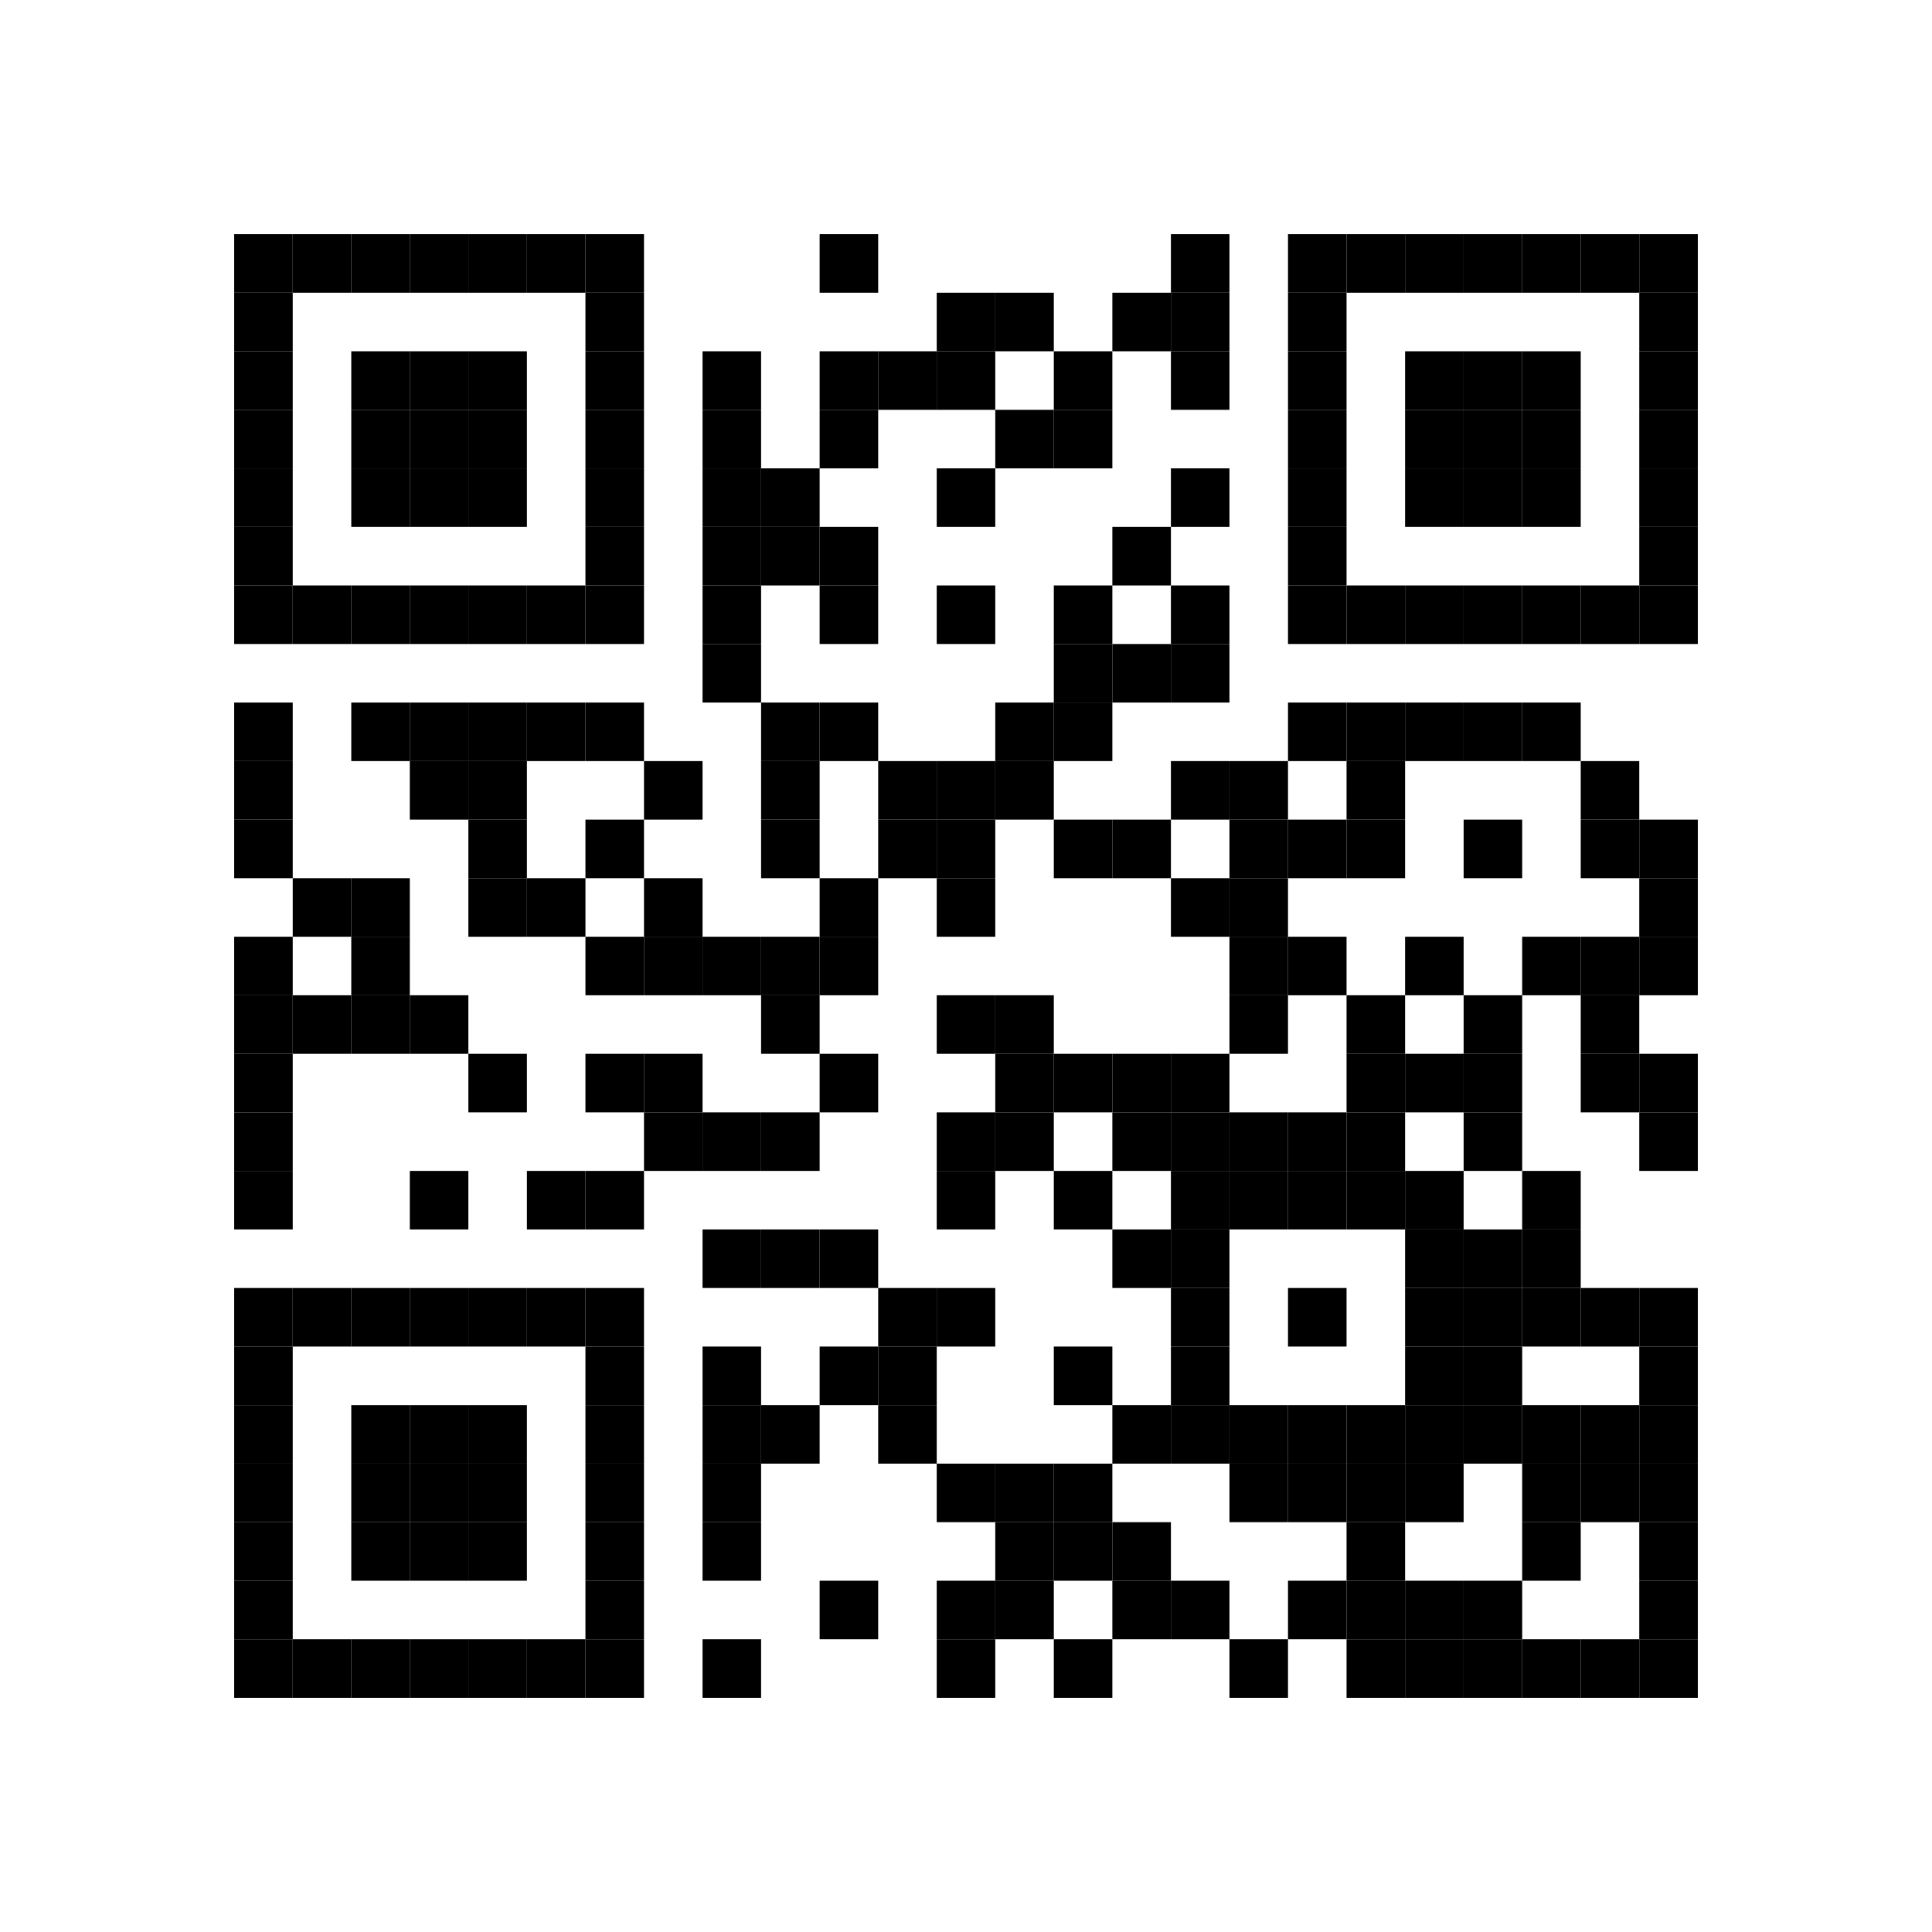
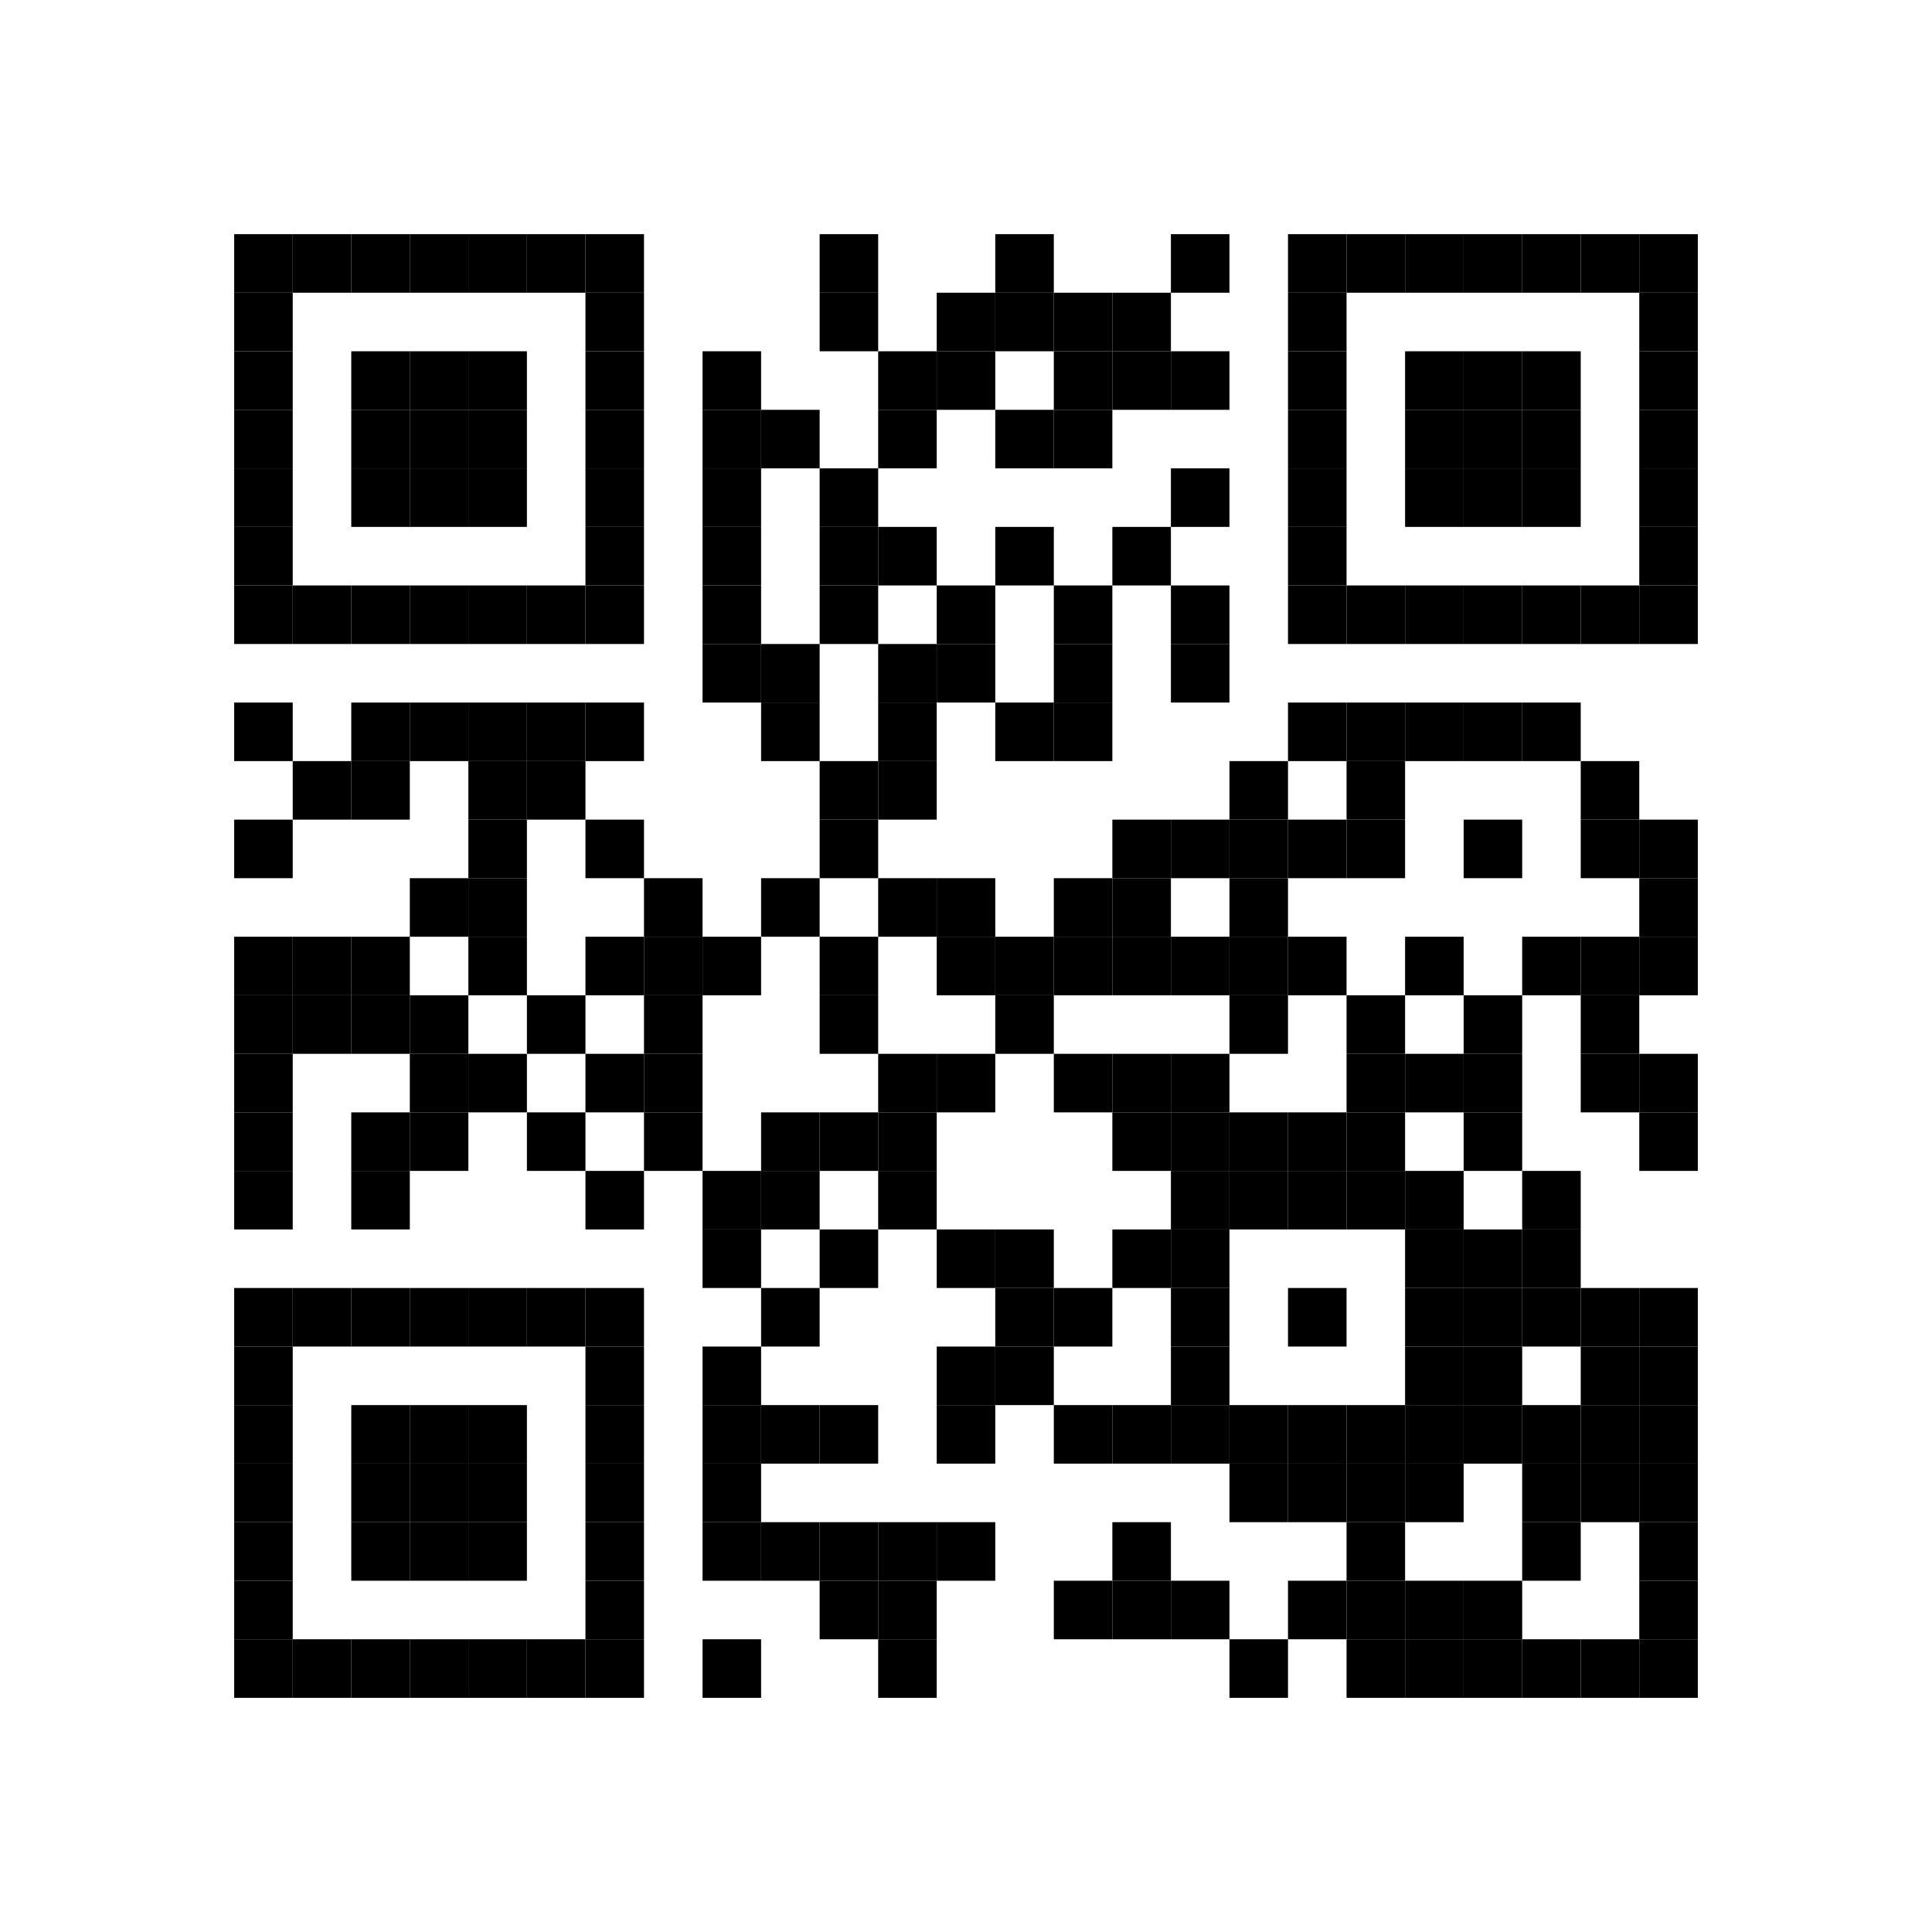
<svg xmlns="http://www.w3.org/2000/svg" xmlns:xlink="http://www.w3.org/1999/xlink" version="1.1" baseProfile="full" width="132" height="132" viewBox="0 0 132 132">
  <rect x="0" y="0" width="132" height="132" fill="rgb(255,255,255)" fill-opacity="1.00" />
  <defs>
    <rect id="p" width="4" height="4" />
  </defs>
  <g fill="rgb(0,0,0)" fill-opacity="1.00">
    <use x="16" y="16" xlink:href="#p" />
    <use x="20" y="16" xlink:href="#p" />
    <use x="24" y="16" xlink:href="#p" />
    <use x="28" y="16" xlink:href="#p" />
    <use x="32" y="16" xlink:href="#p" />
    <use x="36" y="16" xlink:href="#p" />
    <use x="40" y="16" xlink:href="#p" />
    <use x="56" y="16" xlink:href="#p" />
+     <use x="68" y="16" xlink:href="#p" />
    <use x="80" y="16" xlink:href="#p" />
    <use x="88" y="16" xlink:href="#p" />
    <use x="92" y="16" xlink:href="#p" />
    <use x="96" y="16" xlink:href="#p" />
    <use x="100" y="16" xlink:href="#p" />
    <use x="104" y="16" xlink:href="#p" />
    <use x="108" y="16" xlink:href="#p" />
    <use x="112" y="16" xlink:href="#p" />
    <use x="16" y="20" xlink:href="#p" />
    <use x="40" y="20" xlink:href="#p" />
+     <use x="56" y="20" xlink:href="#p" />
    <use x="64" y="20" xlink:href="#p" />
    <use x="68" y="20" xlink:href="#p" />
+     <use x="72" y="20" xlink:href="#p" />
    <use x="76" y="20" xlink:href="#p" />
-     <use x="80" y="20" xlink:href="#p" />
    <use x="88" y="20" xlink:href="#p" />
    <use x="112" y="20" xlink:href="#p" />
    <use x="16" y="24" xlink:href="#p" />
    <use x="24" y="24" xlink:href="#p" />
    <use x="28" y="24" xlink:href="#p" />
    <use x="32" y="24" xlink:href="#p" />
    <use x="40" y="24" xlink:href="#p" />
    <use x="48" y="24" xlink:href="#p" />
-     <use x="56" y="24" xlink:href="#p" />
    <use x="60" y="24" xlink:href="#p" />
    <use x="64" y="24" xlink:href="#p" />
    <use x="72" y="24" xlink:href="#p" />
+     <use x="76" y="24" xlink:href="#p" />
    <use x="80" y="24" xlink:href="#p" />
    <use x="88" y="24" xlink:href="#p" />
    <use x="96" y="24" xlink:href="#p" />
    <use x="100" y="24" xlink:href="#p" />
    <use x="104" y="24" xlink:href="#p" />
    <use x="112" y="24" xlink:href="#p" />
    <use x="16" y="28" xlink:href="#p" />
    <use x="24" y="28" xlink:href="#p" />
    <use x="28" y="28" xlink:href="#p" />
    <use x="32" y="28" xlink:href="#p" />
    <use x="40" y="28" xlink:href="#p" />
    <use x="48" y="28" xlink:href="#p" />
-     <use x="56" y="28" xlink:href="#p" />
+     <use x="52" y="28" xlink:href="#p" />
+     <use x="60" y="28" xlink:href="#p" />
    <use x="68" y="28" xlink:href="#p" />
    <use x="72" y="28" xlink:href="#p" />
    <use x="88" y="28" xlink:href="#p" />
    <use x="96" y="28" xlink:href="#p" />
    <use x="100" y="28" xlink:href="#p" />
    <use x="104" y="28" xlink:href="#p" />
    <use x="112" y="28" xlink:href="#p" />
    <use x="16" y="32" xlink:href="#p" />
    <use x="24" y="32" xlink:href="#p" />
    <use x="28" y="32" xlink:href="#p" />
    <use x="32" y="32" xlink:href="#p" />
    <use x="40" y="32" xlink:href="#p" />
    <use x="48" y="32" xlink:href="#p" />
-     <use x="52" y="32" xlink:href="#p" />
-     <use x="64" y="32" xlink:href="#p" />
+     <use x="56" y="32" xlink:href="#p" />
    <use x="80" y="32" xlink:href="#p" />
    <use x="88" y="32" xlink:href="#p" />
    <use x="96" y="32" xlink:href="#p" />
    <use x="100" y="32" xlink:href="#p" />
    <use x="104" y="32" xlink:href="#p" />
    <use x="112" y="32" xlink:href="#p" />
    <use x="16" y="36" xlink:href="#p" />
    <use x="40" y="36" xlink:href="#p" />
    <use x="48" y="36" xlink:href="#p" />
-     <use x="52" y="36" xlink:href="#p" />
    <use x="56" y="36" xlink:href="#p" />
+     <use x="60" y="36" xlink:href="#p" />
+     <use x="68" y="36" xlink:href="#p" />
    <use x="76" y="36" xlink:href="#p" />
    <use x="88" y="36" xlink:href="#p" />
    <use x="112" y="36" xlink:href="#p" />
    <use x="16" y="40" xlink:href="#p" />
    <use x="20" y="40" xlink:href="#p" />
    <use x="24" y="40" xlink:href="#p" />
    <use x="28" y="40" xlink:href="#p" />
    <use x="32" y="40" xlink:href="#p" />
    <use x="36" y="40" xlink:href="#p" />
    <use x="40" y="40" xlink:href="#p" />
    <use x="48" y="40" xlink:href="#p" />
    <use x="56" y="40" xlink:href="#p" />
    <use x="64" y="40" xlink:href="#p" />
    <use x="72" y="40" xlink:href="#p" />
    <use x="80" y="40" xlink:href="#p" />
    <use x="88" y="40" xlink:href="#p" />
    <use x="92" y="40" xlink:href="#p" />
    <use x="96" y="40" xlink:href="#p" />
    <use x="100" y="40" xlink:href="#p" />
    <use x="104" y="40" xlink:href="#p" />
    <use x="108" y="40" xlink:href="#p" />
    <use x="112" y="40" xlink:href="#p" />
    <use x="48" y="44" xlink:href="#p" />
+     <use x="52" y="44" xlink:href="#p" />
+     <use x="60" y="44" xlink:href="#p" />
+     <use x="64" y="44" xlink:href="#p" />
    <use x="72" y="44" xlink:href="#p" />
-     <use x="76" y="44" xlink:href="#p" />
    <use x="80" y="44" xlink:href="#p" />
    <use x="16" y="48" xlink:href="#p" />
    <use x="24" y="48" xlink:href="#p" />
    <use x="28" y="48" xlink:href="#p" />
    <use x="32" y="48" xlink:href="#p" />
    <use x="36" y="48" xlink:href="#p" />
    <use x="40" y="48" xlink:href="#p" />
    <use x="52" y="48" xlink:href="#p" />
-     <use x="56" y="48" xlink:href="#p" />
+     <use x="60" y="48" xlink:href="#p" />
    <use x="68" y="48" xlink:href="#p" />
    <use x="72" y="48" xlink:href="#p" />
    <use x="88" y="48" xlink:href="#p" />
    <use x="92" y="48" xlink:href="#p" />
    <use x="96" y="48" xlink:href="#p" />
    <use x="100" y="48" xlink:href="#p" />
    <use x="104" y="48" xlink:href="#p" />
-     <use x="16" y="52" xlink:href="#p" />
-     <use x="28" y="52" xlink:href="#p" />
+     <use x="20" y="52" xlink:href="#p" />
+     <use x="24" y="52" xlink:href="#p" />
    <use x="32" y="52" xlink:href="#p" />
-     <use x="44" y="52" xlink:href="#p" />
-     <use x="52" y="52" xlink:href="#p" />
+     <use x="36" y="52" xlink:href="#p" />
+     <use x="56" y="52" xlink:href="#p" />
    <use x="60" y="52" xlink:href="#p" />
-     <use x="64" y="52" xlink:href="#p" />
-     <use x="68" y="52" xlink:href="#p" />
-     <use x="80" y="52" xlink:href="#p" />
    <use x="84" y="52" xlink:href="#p" />
    <use x="92" y="52" xlink:href="#p" />
    <use x="108" y="52" xlink:href="#p" />
    <use x="16" y="56" xlink:href="#p" />
    <use x="32" y="56" xlink:href="#p" />
    <use x="40" y="56" xlink:href="#p" />
-     <use x="52" y="56" xlink:href="#p" />
-     <use x="60" y="56" xlink:href="#p" />
-     <use x="64" y="56" xlink:href="#p" />
-     <use x="72" y="56" xlink:href="#p" />
+     <use x="56" y="56" xlink:href="#p" />
    <use x="76" y="56" xlink:href="#p" />
+     <use x="80" y="56" xlink:href="#p" />
    <use x="84" y="56" xlink:href="#p" />
    <use x="88" y="56" xlink:href="#p" />
    <use x="92" y="56" xlink:href="#p" />
    <use x="100" y="56" xlink:href="#p" />
    <use x="108" y="56" xlink:href="#p" />
    <use x="112" y="56" xlink:href="#p" />
-     <use x="20" y="60" xlink:href="#p" />
-     <use x="24" y="60" xlink:href="#p" />
+     <use x="28" y="60" xlink:href="#p" />
    <use x="32" y="60" xlink:href="#p" />
-     <use x="36" y="60" xlink:href="#p" />
    <use x="44" y="60" xlink:href="#p" />
-     <use x="56" y="60" xlink:href="#p" />
+     <use x="52" y="60" xlink:href="#p" />
+     <use x="60" y="60" xlink:href="#p" />
    <use x="64" y="60" xlink:href="#p" />
-     <use x="80" y="60" xlink:href="#p" />
+     <use x="72" y="60" xlink:href="#p" />
+     <use x="76" y="60" xlink:href="#p" />
    <use x="84" y="60" xlink:href="#p" />
    <use x="112" y="60" xlink:href="#p" />
    <use x="16" y="64" xlink:href="#p" />
+     <use x="20" y="64" xlink:href="#p" />
    <use x="24" y="64" xlink:href="#p" />
+     <use x="32" y="64" xlink:href="#p" />
    <use x="40" y="64" xlink:href="#p" />
    <use x="44" y="64" xlink:href="#p" />
    <use x="48" y="64" xlink:href="#p" />
-     <use x="52" y="64" xlink:href="#p" />
    <use x="56" y="64" xlink:href="#p" />
+     <use x="64" y="64" xlink:href="#p" />
+     <use x="68" y="64" xlink:href="#p" />
+     <use x="72" y="64" xlink:href="#p" />
+     <use x="76" y="64" xlink:href="#p" />
+     <use x="80" y="64" xlink:href="#p" />
    <use x="84" y="64" xlink:href="#p" />
    <use x="88" y="64" xlink:href="#p" />
    <use x="96" y="64" xlink:href="#p" />
    <use x="104" y="64" xlink:href="#p" />
    <use x="108" y="64" xlink:href="#p" />
    <use x="112" y="64" xlink:href="#p" />
    <use x="16" y="68" xlink:href="#p" />
    <use x="20" y="68" xlink:href="#p" />
    <use x="24" y="68" xlink:href="#p" />
    <use x="28" y="68" xlink:href="#p" />
-     <use x="52" y="68" xlink:href="#p" />
-     <use x="64" y="68" xlink:href="#p" />
+     <use x="36" y="68" xlink:href="#p" />
+     <use x="44" y="68" xlink:href="#p" />
+     <use x="56" y="68" xlink:href="#p" />
    <use x="68" y="68" xlink:href="#p" />
    <use x="84" y="68" xlink:href="#p" />
    <use x="92" y="68" xlink:href="#p" />
    <use x="100" y="68" xlink:href="#p" />
    <use x="108" y="68" xlink:href="#p" />
    <use x="16" y="72" xlink:href="#p" />
+     <use x="28" y="72" xlink:href="#p" />
    <use x="32" y="72" xlink:href="#p" />
    <use x="40" y="72" xlink:href="#p" />
    <use x="44" y="72" xlink:href="#p" />
-     <use x="56" y="72" xlink:href="#p" />
-     <use x="68" y="72" xlink:href="#p" />
+     <use x="60" y="72" xlink:href="#p" />
+     <use x="64" y="72" xlink:href="#p" />
    <use x="72" y="72" xlink:href="#p" />
    <use x="76" y="72" xlink:href="#p" />
    <use x="80" y="72" xlink:href="#p" />
    <use x="92" y="72" xlink:href="#p" />
    <use x="96" y="72" xlink:href="#p" />
    <use x="100" y="72" xlink:href="#p" />
    <use x="108" y="72" xlink:href="#p" />
    <use x="112" y="72" xlink:href="#p" />
    <use x="16" y="76" xlink:href="#p" />
+     <use x="24" y="76" xlink:href="#p" />
+     <use x="28" y="76" xlink:href="#p" />
+     <use x="36" y="76" xlink:href="#p" />
    <use x="44" y="76" xlink:href="#p" />
-     <use x="48" y="76" xlink:href="#p" />
    <use x="52" y="76" xlink:href="#p" />
-     <use x="64" y="76" xlink:href="#p" />
-     <use x="68" y="76" xlink:href="#p" />
+     <use x="56" y="76" xlink:href="#p" />
+     <use x="60" y="76" xlink:href="#p" />
    <use x="76" y="76" xlink:href="#p" />
    <use x="80" y="76" xlink:href="#p" />
    <use x="84" y="76" xlink:href="#p" />
    <use x="88" y="76" xlink:href="#p" />
    <use x="92" y="76" xlink:href="#p" />
    <use x="100" y="76" xlink:href="#p" />
    <use x="112" y="76" xlink:href="#p" />
    <use x="16" y="80" xlink:href="#p" />
-     <use x="28" y="80" xlink:href="#p" />
-     <use x="36" y="80" xlink:href="#p" />
+     <use x="24" y="80" xlink:href="#p" />
    <use x="40" y="80" xlink:href="#p" />
-     <use x="64" y="80" xlink:href="#p" />
-     <use x="72" y="80" xlink:href="#p" />
+     <use x="48" y="80" xlink:href="#p" />
+     <use x="52" y="80" xlink:href="#p" />
+     <use x="60" y="80" xlink:href="#p" />
    <use x="80" y="80" xlink:href="#p" />
    <use x="84" y="80" xlink:href="#p" />
    <use x="88" y="80" xlink:href="#p" />
    <use x="92" y="80" xlink:href="#p" />
    <use x="96" y="80" xlink:href="#p" />
    <use x="104" y="80" xlink:href="#p" />
    <use x="48" y="84" xlink:href="#p" />
-     <use x="52" y="84" xlink:href="#p" />
    <use x="56" y="84" xlink:href="#p" />
+     <use x="64" y="84" xlink:href="#p" />
+     <use x="68" y="84" xlink:href="#p" />
    <use x="76" y="84" xlink:href="#p" />
    <use x="80" y="84" xlink:href="#p" />
    <use x="96" y="84" xlink:href="#p" />
    <use x="100" y="84" xlink:href="#p" />
    <use x="104" y="84" xlink:href="#p" />
    <use x="16" y="88" xlink:href="#p" />
    <use x="20" y="88" xlink:href="#p" />
    <use x="24" y="88" xlink:href="#p" />
    <use x="28" y="88" xlink:href="#p" />
    <use x="32" y="88" xlink:href="#p" />
    <use x="36" y="88" xlink:href="#p" />
    <use x="40" y="88" xlink:href="#p" />
-     <use x="60" y="88" xlink:href="#p" />
-     <use x="64" y="88" xlink:href="#p" />
+     <use x="52" y="88" xlink:href="#p" />
+     <use x="68" y="88" xlink:href="#p" />
+     <use x="72" y="88" xlink:href="#p" />
    <use x="80" y="88" xlink:href="#p" />
    <use x="88" y="88" xlink:href="#p" />
    <use x="96" y="88" xlink:href="#p" />
    <use x="100" y="88" xlink:href="#p" />
    <use x="104" y="88" xlink:href="#p" />
    <use x="108" y="88" xlink:href="#p" />
    <use x="112" y="88" xlink:href="#p" />
    <use x="16" y="92" xlink:href="#p" />
    <use x="40" y="92" xlink:href="#p" />
    <use x="48" y="92" xlink:href="#p" />
-     <use x="56" y="92" xlink:href="#p" />
-     <use x="60" y="92" xlink:href="#p" />
-     <use x="72" y="92" xlink:href="#p" />
+     <use x="64" y="92" xlink:href="#p" />
+     <use x="68" y="92" xlink:href="#p" />
    <use x="80" y="92" xlink:href="#p" />
    <use x="96" y="92" xlink:href="#p" />
    <use x="100" y="92" xlink:href="#p" />
+     <use x="108" y="92" xlink:href="#p" />
    <use x="112" y="92" xlink:href="#p" />
    <use x="16" y="96" xlink:href="#p" />
    <use x="24" y="96" xlink:href="#p" />
    <use x="28" y="96" xlink:href="#p" />
    <use x="32" y="96" xlink:href="#p" />
    <use x="40" y="96" xlink:href="#p" />
    <use x="48" y="96" xlink:href="#p" />
    <use x="52" y="96" xlink:href="#p" />
-     <use x="60" y="96" xlink:href="#p" />
+     <use x="56" y="96" xlink:href="#p" />
+     <use x="64" y="96" xlink:href="#p" />
+     <use x="72" y="96" xlink:href="#p" />
    <use x="76" y="96" xlink:href="#p" />
    <use x="80" y="96" xlink:href="#p" />
    <use x="84" y="96" xlink:href="#p" />
    <use x="88" y="96" xlink:href="#p" />
    <use x="92" y="96" xlink:href="#p" />
    <use x="96" y="96" xlink:href="#p" />
    <use x="100" y="96" xlink:href="#p" />
    <use x="104" y="96" xlink:href="#p" />
    <use x="108" y="96" xlink:href="#p" />
    <use x="112" y="96" xlink:href="#p" />
    <use x="16" y="100" xlink:href="#p" />
    <use x="24" y="100" xlink:href="#p" />
    <use x="28" y="100" xlink:href="#p" />
    <use x="32" y="100" xlink:href="#p" />
    <use x="40" y="100" xlink:href="#p" />
    <use x="48" y="100" xlink:href="#p" />
-     <use x="64" y="100" xlink:href="#p" />
-     <use x="68" y="100" xlink:href="#p" />
-     <use x="72" y="100" xlink:href="#p" />
    <use x="84" y="100" xlink:href="#p" />
    <use x="88" y="100" xlink:href="#p" />
    <use x="92" y="100" xlink:href="#p" />
    <use x="96" y="100" xlink:href="#p" />
    <use x="104" y="100" xlink:href="#p" />
    <use x="108" y="100" xlink:href="#p" />
    <use x="112" y="100" xlink:href="#p" />
    <use x="16" y="104" xlink:href="#p" />
    <use x="24" y="104" xlink:href="#p" />
    <use x="28" y="104" xlink:href="#p" />
    <use x="32" y="104" xlink:href="#p" />
    <use x="40" y="104" xlink:href="#p" />
    <use x="48" y="104" xlink:href="#p" />
-     <use x="68" y="104" xlink:href="#p" />
-     <use x="72" y="104" xlink:href="#p" />
+     <use x="52" y="104" xlink:href="#p" />
+     <use x="56" y="104" xlink:href="#p" />
+     <use x="60" y="104" xlink:href="#p" />
+     <use x="64" y="104" xlink:href="#p" />
    <use x="76" y="104" xlink:href="#p" />
    <use x="92" y="104" xlink:href="#p" />
    <use x="104" y="104" xlink:href="#p" />
    <use x="112" y="104" xlink:href="#p" />
    <use x="16" y="108" xlink:href="#p" />
    <use x="40" y="108" xlink:href="#p" />
    <use x="56" y="108" xlink:href="#p" />
-     <use x="64" y="108" xlink:href="#p" />
-     <use x="68" y="108" xlink:href="#p" />
+     <use x="60" y="108" xlink:href="#p" />
+     <use x="72" y="108" xlink:href="#p" />
    <use x="76" y="108" xlink:href="#p" />
    <use x="80" y="108" xlink:href="#p" />
    <use x="88" y="108" xlink:href="#p" />
    <use x="92" y="108" xlink:href="#p" />
    <use x="96" y="108" xlink:href="#p" />
    <use x="100" y="108" xlink:href="#p" />
    <use x="112" y="108" xlink:href="#p" />
    <use x="16" y="112" xlink:href="#p" />
    <use x="20" y="112" xlink:href="#p" />
    <use x="24" y="112" xlink:href="#p" />
    <use x="28" y="112" xlink:href="#p" />
    <use x="32" y="112" xlink:href="#p" />
    <use x="36" y="112" xlink:href="#p" />
    <use x="40" y="112" xlink:href="#p" />
    <use x="48" y="112" xlink:href="#p" />
-     <use x="64" y="112" xlink:href="#p" />
-     <use x="72" y="112" xlink:href="#p" />
+     <use x="60" y="112" xlink:href="#p" />
    <use x="84" y="112" xlink:href="#p" />
    <use x="92" y="112" xlink:href="#p" />
    <use x="96" y="112" xlink:href="#p" />
    <use x="100" y="112" xlink:href="#p" />
    <use x="104" y="112" xlink:href="#p" />
    <use x="108" y="112" xlink:href="#p" />
    <use x="112" y="112" xlink:href="#p" />
  </g>
</svg>
